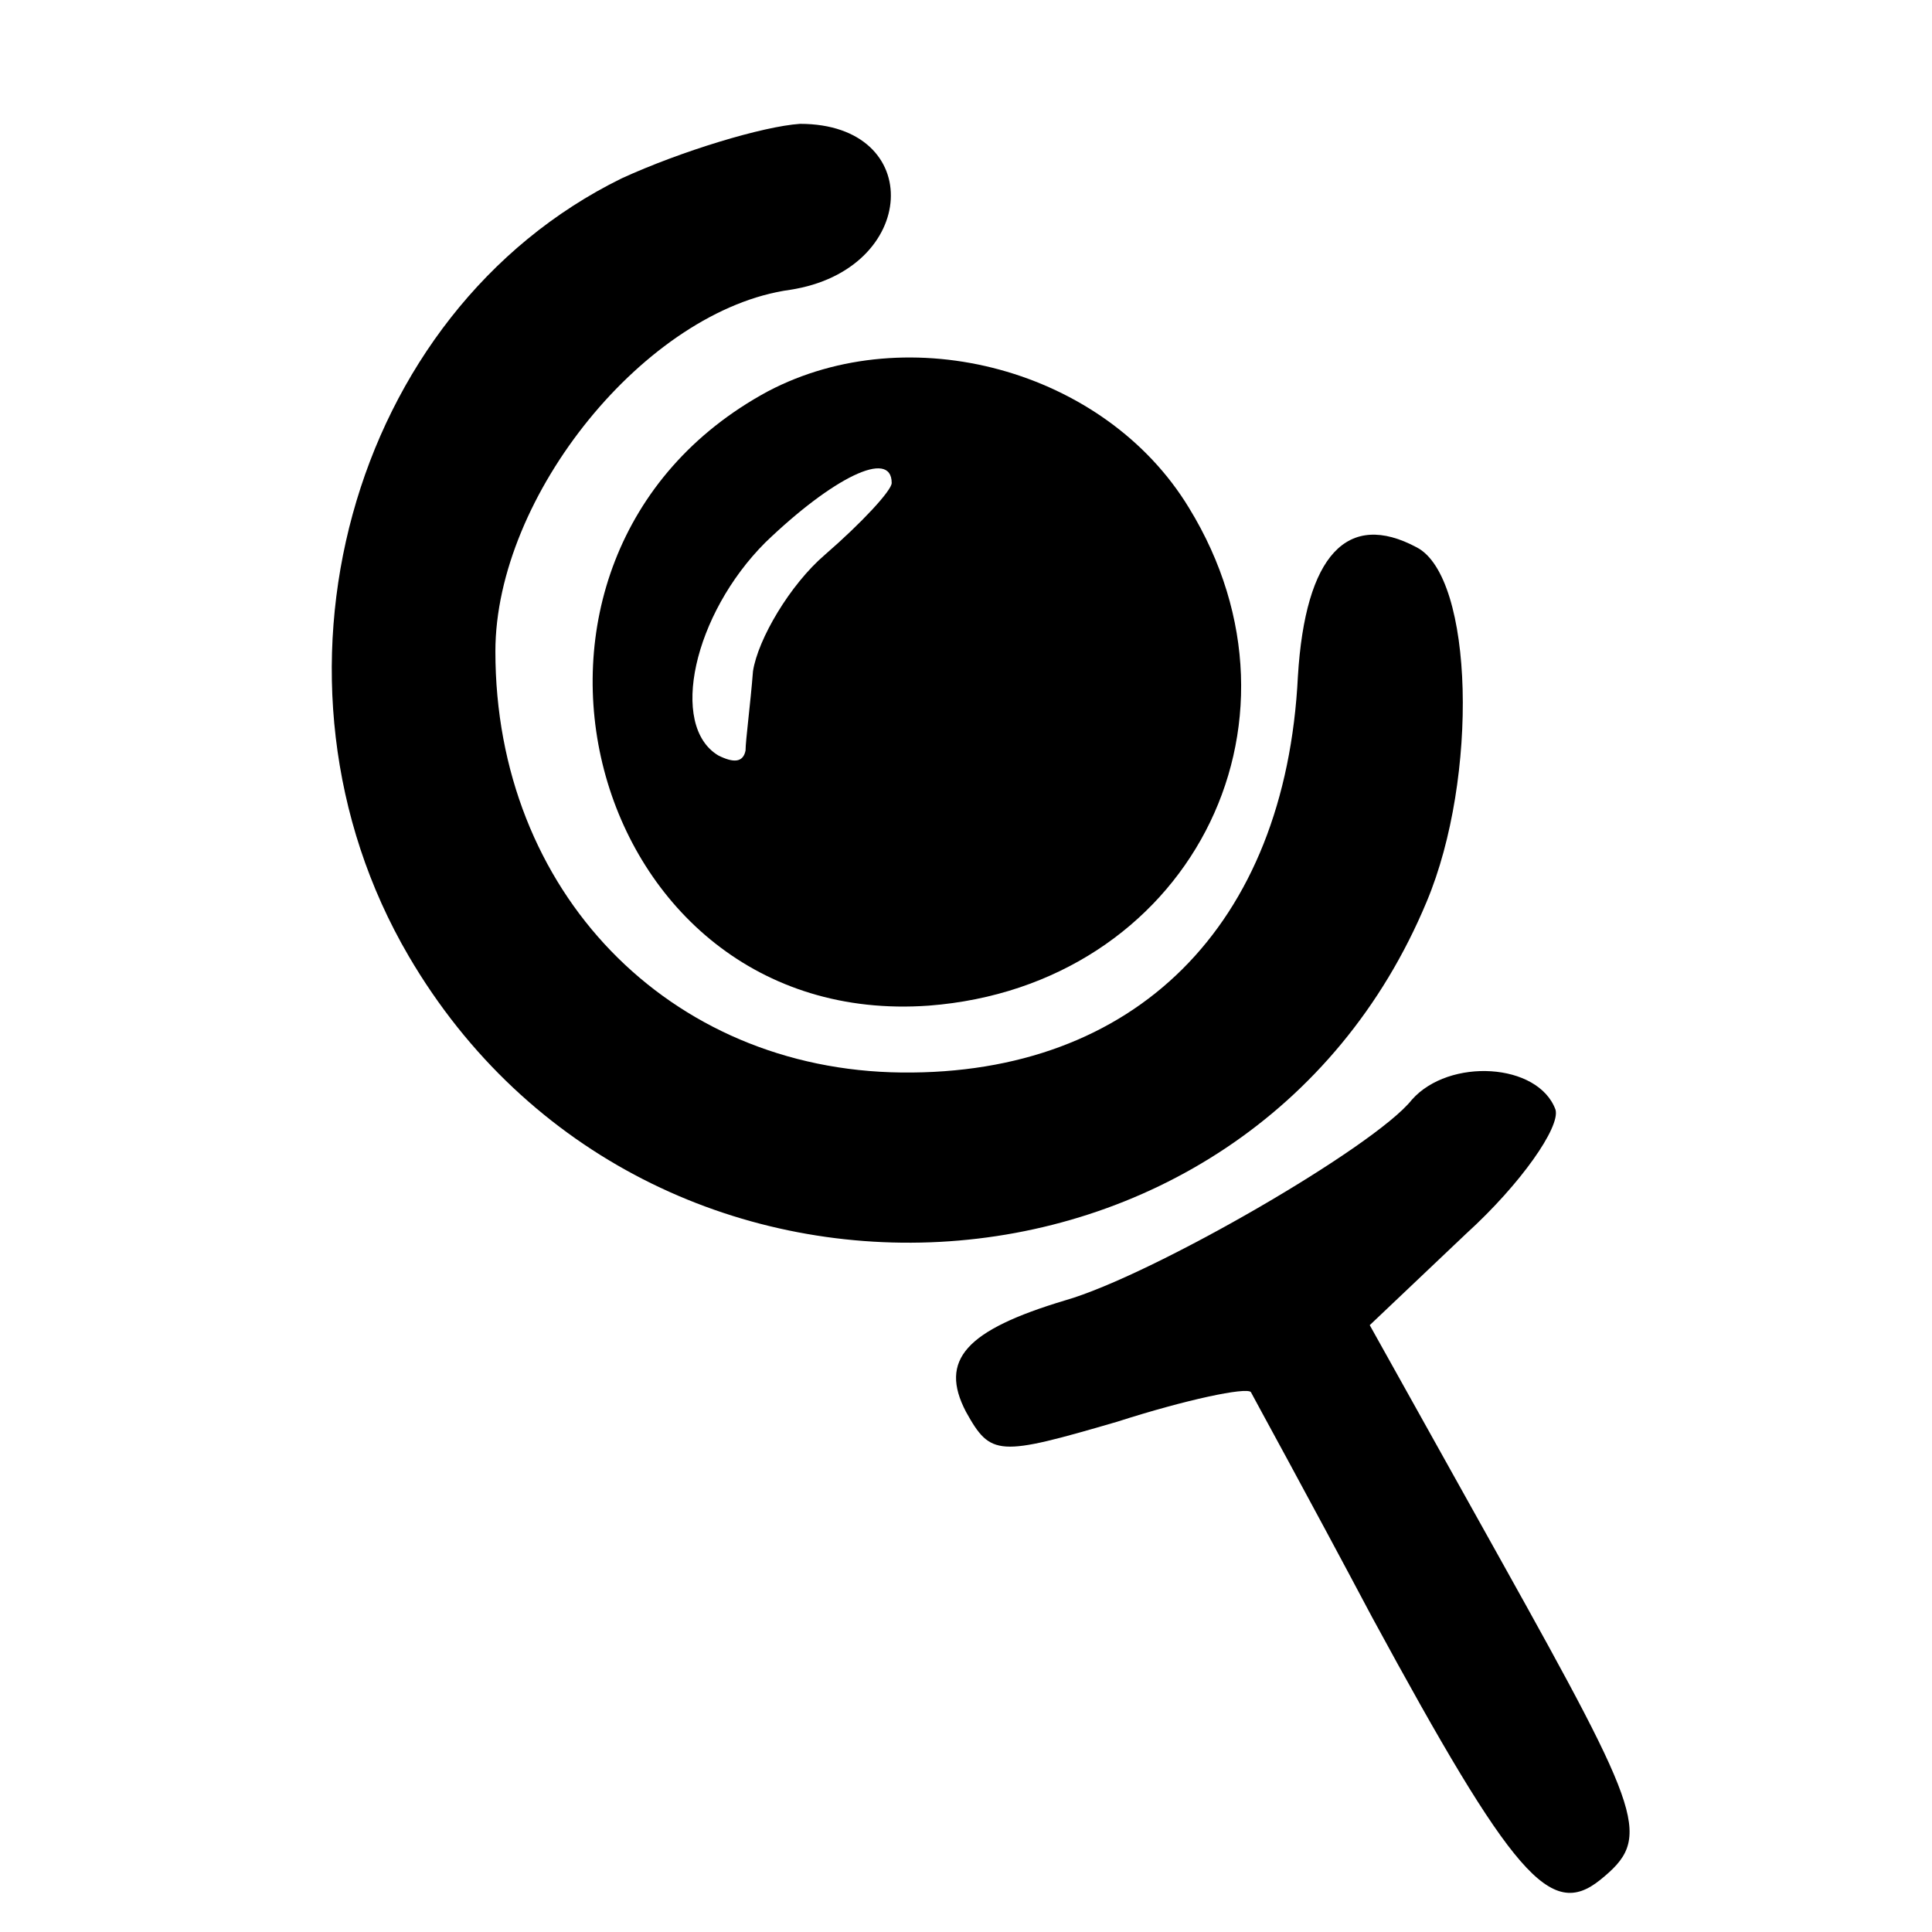
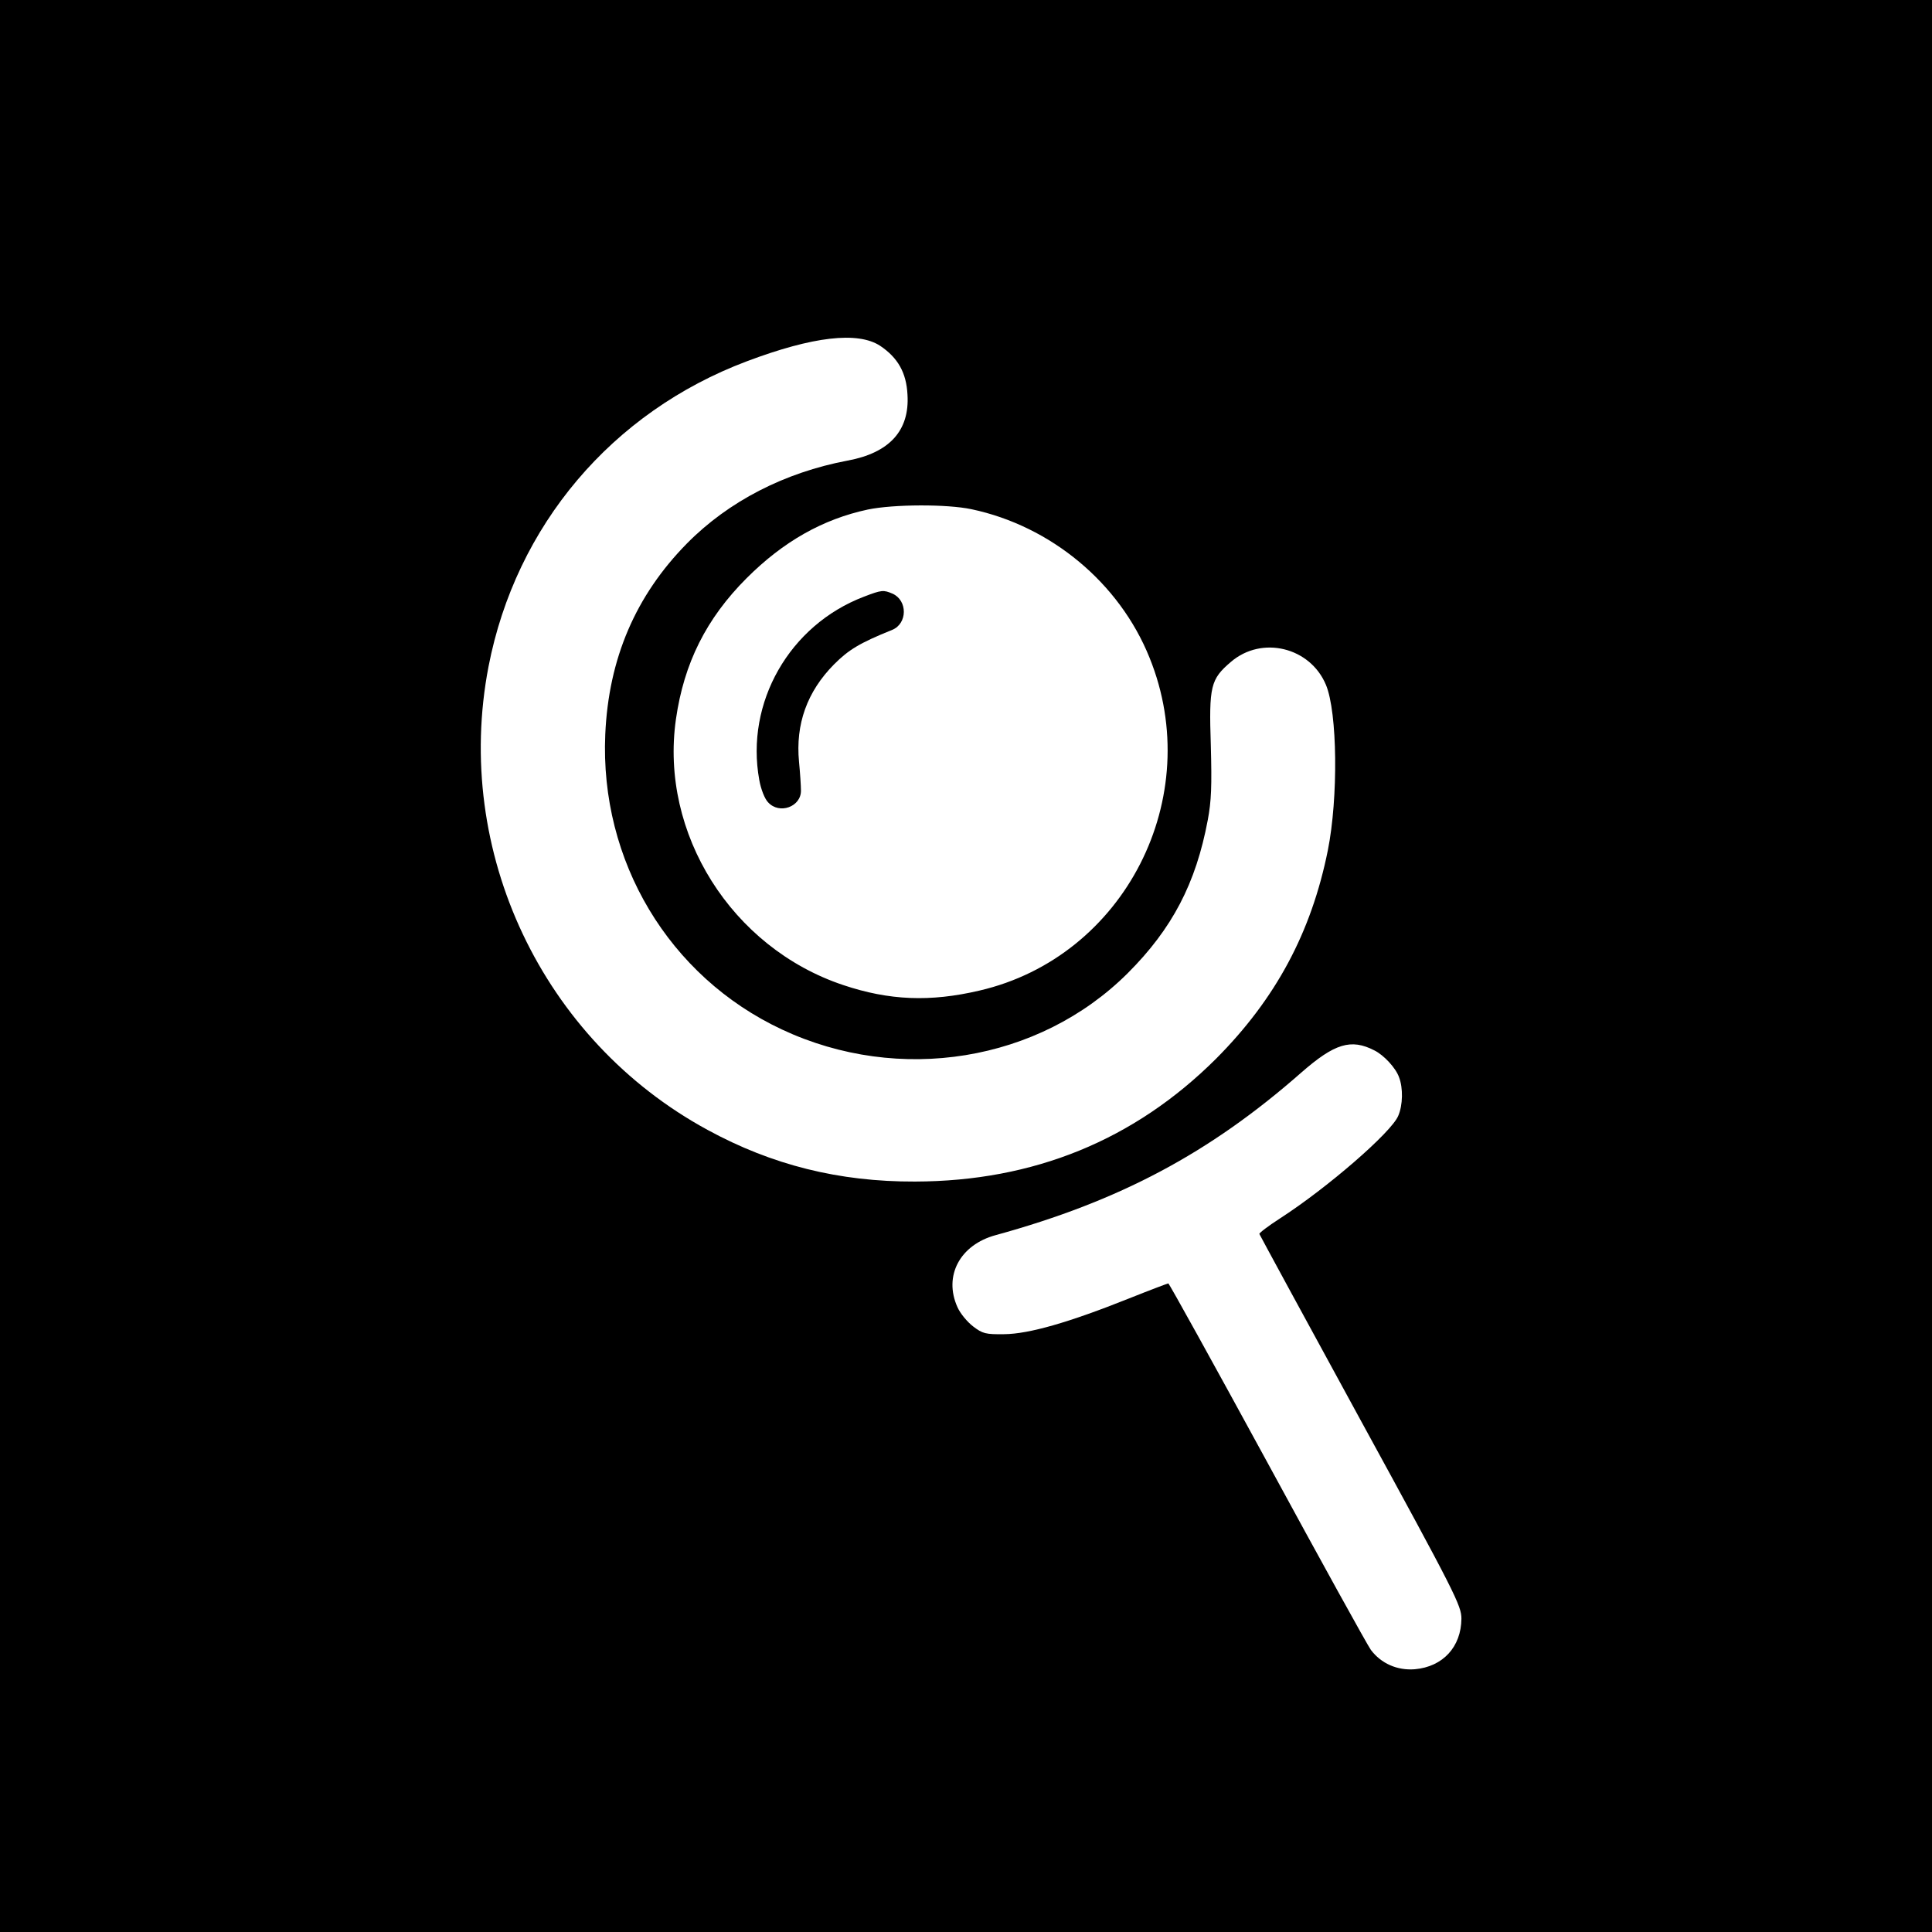
- <svg xmlns="http://www.w3.org/2000/svg" version="1.0" width="78pt" height="78pt" viewBox="0 0 78 78" preserveAspectRatio="xMidYMid meet">
-   <g transform="translate(0,78) scale(0.1,-0.1)" fill="#000000" stroke="none">
-     <path d="M251 708 c-110 -54 -151 -203 -86 -314 96 -164 339 -151 411 22 21 50 19 131 -4 143 -28 15 -45 -3 -48 -52 -5 -101 -66 -161 -160 -160 -94 1 -164 73 -164 170 0 63 61 138 119 146 52 8 55 67 4 67 -15 -1 -48 -11 -72 -22z" />
-     <path d="M310 622 c-124 -67 -74 -258 65 -248 104 8 159 113 105 201 -34 56 -113 77 -170 47z m50 -37 c0 -3 -12 -16 -27 -29 -14 -12 -27 -34 -29 -47 -1 -13 -3 -28 -3 -32 -1 -5 -5 -5 -11 -2 -20 12 -10 57 19 86 27 26 51 38 51 24z" />
-     <path d="M570 336 c-15 -19 -105 -71 -140 -81 -40 -12 -51 -24 -40 -45 10 -18 13 -18 61 -4 28 9 52 14 54 12 1 -2 23 -42 49 -91 57 -105 72 -122 92 -106 21 17 18 25 -40 129 l-53 95 39 37 c22 20 38 43 36 50 -7 19 -43 21 -58 4z" />
+ <svg xmlns="http://www.w3.org/2000/svg" version="1.0" width="700pt" height="700pt" viewBox="0 0 700 700" preserveAspectRatio="xMidYMid meet">
+   <g transform="translate(0,700) scale(0.1,-0.1)" fill="#000000" stroke="none">
+     <path d="M0 3500 l0 -3500 3500 0 3500 0 0 3500 0 3500 -3500 0 -3500 0 0 -3500z m3189 2247 c64 -43 95 -97 99 -177 8 -130 -65 -211 -218 -239 -227 -43 -430 -147 -581 -300 -186 -189 -284 -417 -296 -692 -20 -458 230 -877 640 -1069 425 -199 931 -117 1253 204 161 161 247 325 290 555 13 69 15 122 11 271 -7 214 -1 239 73 302 112 96 287 53 344 -83 42 -100 45 -410 7 -600 -60 -298 -189 -538 -405 -755 -296 -295 -661 -444 -1091 -445 -275 -1 -518 60 -751 187 -599 325 -923 1009 -794 1679 99 511 447 922 936 1106 239 90 402 109 483 56z m331 -592 c288 -61 536 -267 645 -538 205 -506 -90 -1084 -616 -1206 -179 -42 -327 -36 -494 20 -404 135 -665 549 -606 963 29 203 110 365 256 511 133 133 276 214 440 249 93 19 285 20 375 1z m1460 -1961 c34 -17 77 -63 89 -97 15 -39 14 -101 -3 -140 -25 -60 -257 -261 -429 -372 -42 -27 -76 -53 -74 -56 1 -3 166 -307 367 -675 344 -629 365 -672 365 -719 -1 -102 -67 -174 -169 -183 -64 -5 -122 21 -159 70 -13 18 -182 324 -376 681 -194 356 -355 647 -358 647 -2 0 -66 -24 -141 -54 -220 -88 -364 -129 -453 -130 -68 -1 -79 2 -113 28 -21 16 -47 47 -57 70 -51 113 9 226 139 261 448 123 775 297 1107 589 120 105 180 124 265 80z" />
+     <path d="M3130 4838 c-270 -103 -430 -384 -379 -664 6 -34 20 -69 32 -81 41 -45 120 -16 119 43 0 16 -3 63 -7 104 -13 136 29 254 127 353 53 53 92 77 211 125 55 23 56 106 1 131 -33 14 -39 14 -104 -11z" />
  </g>
</svg>
